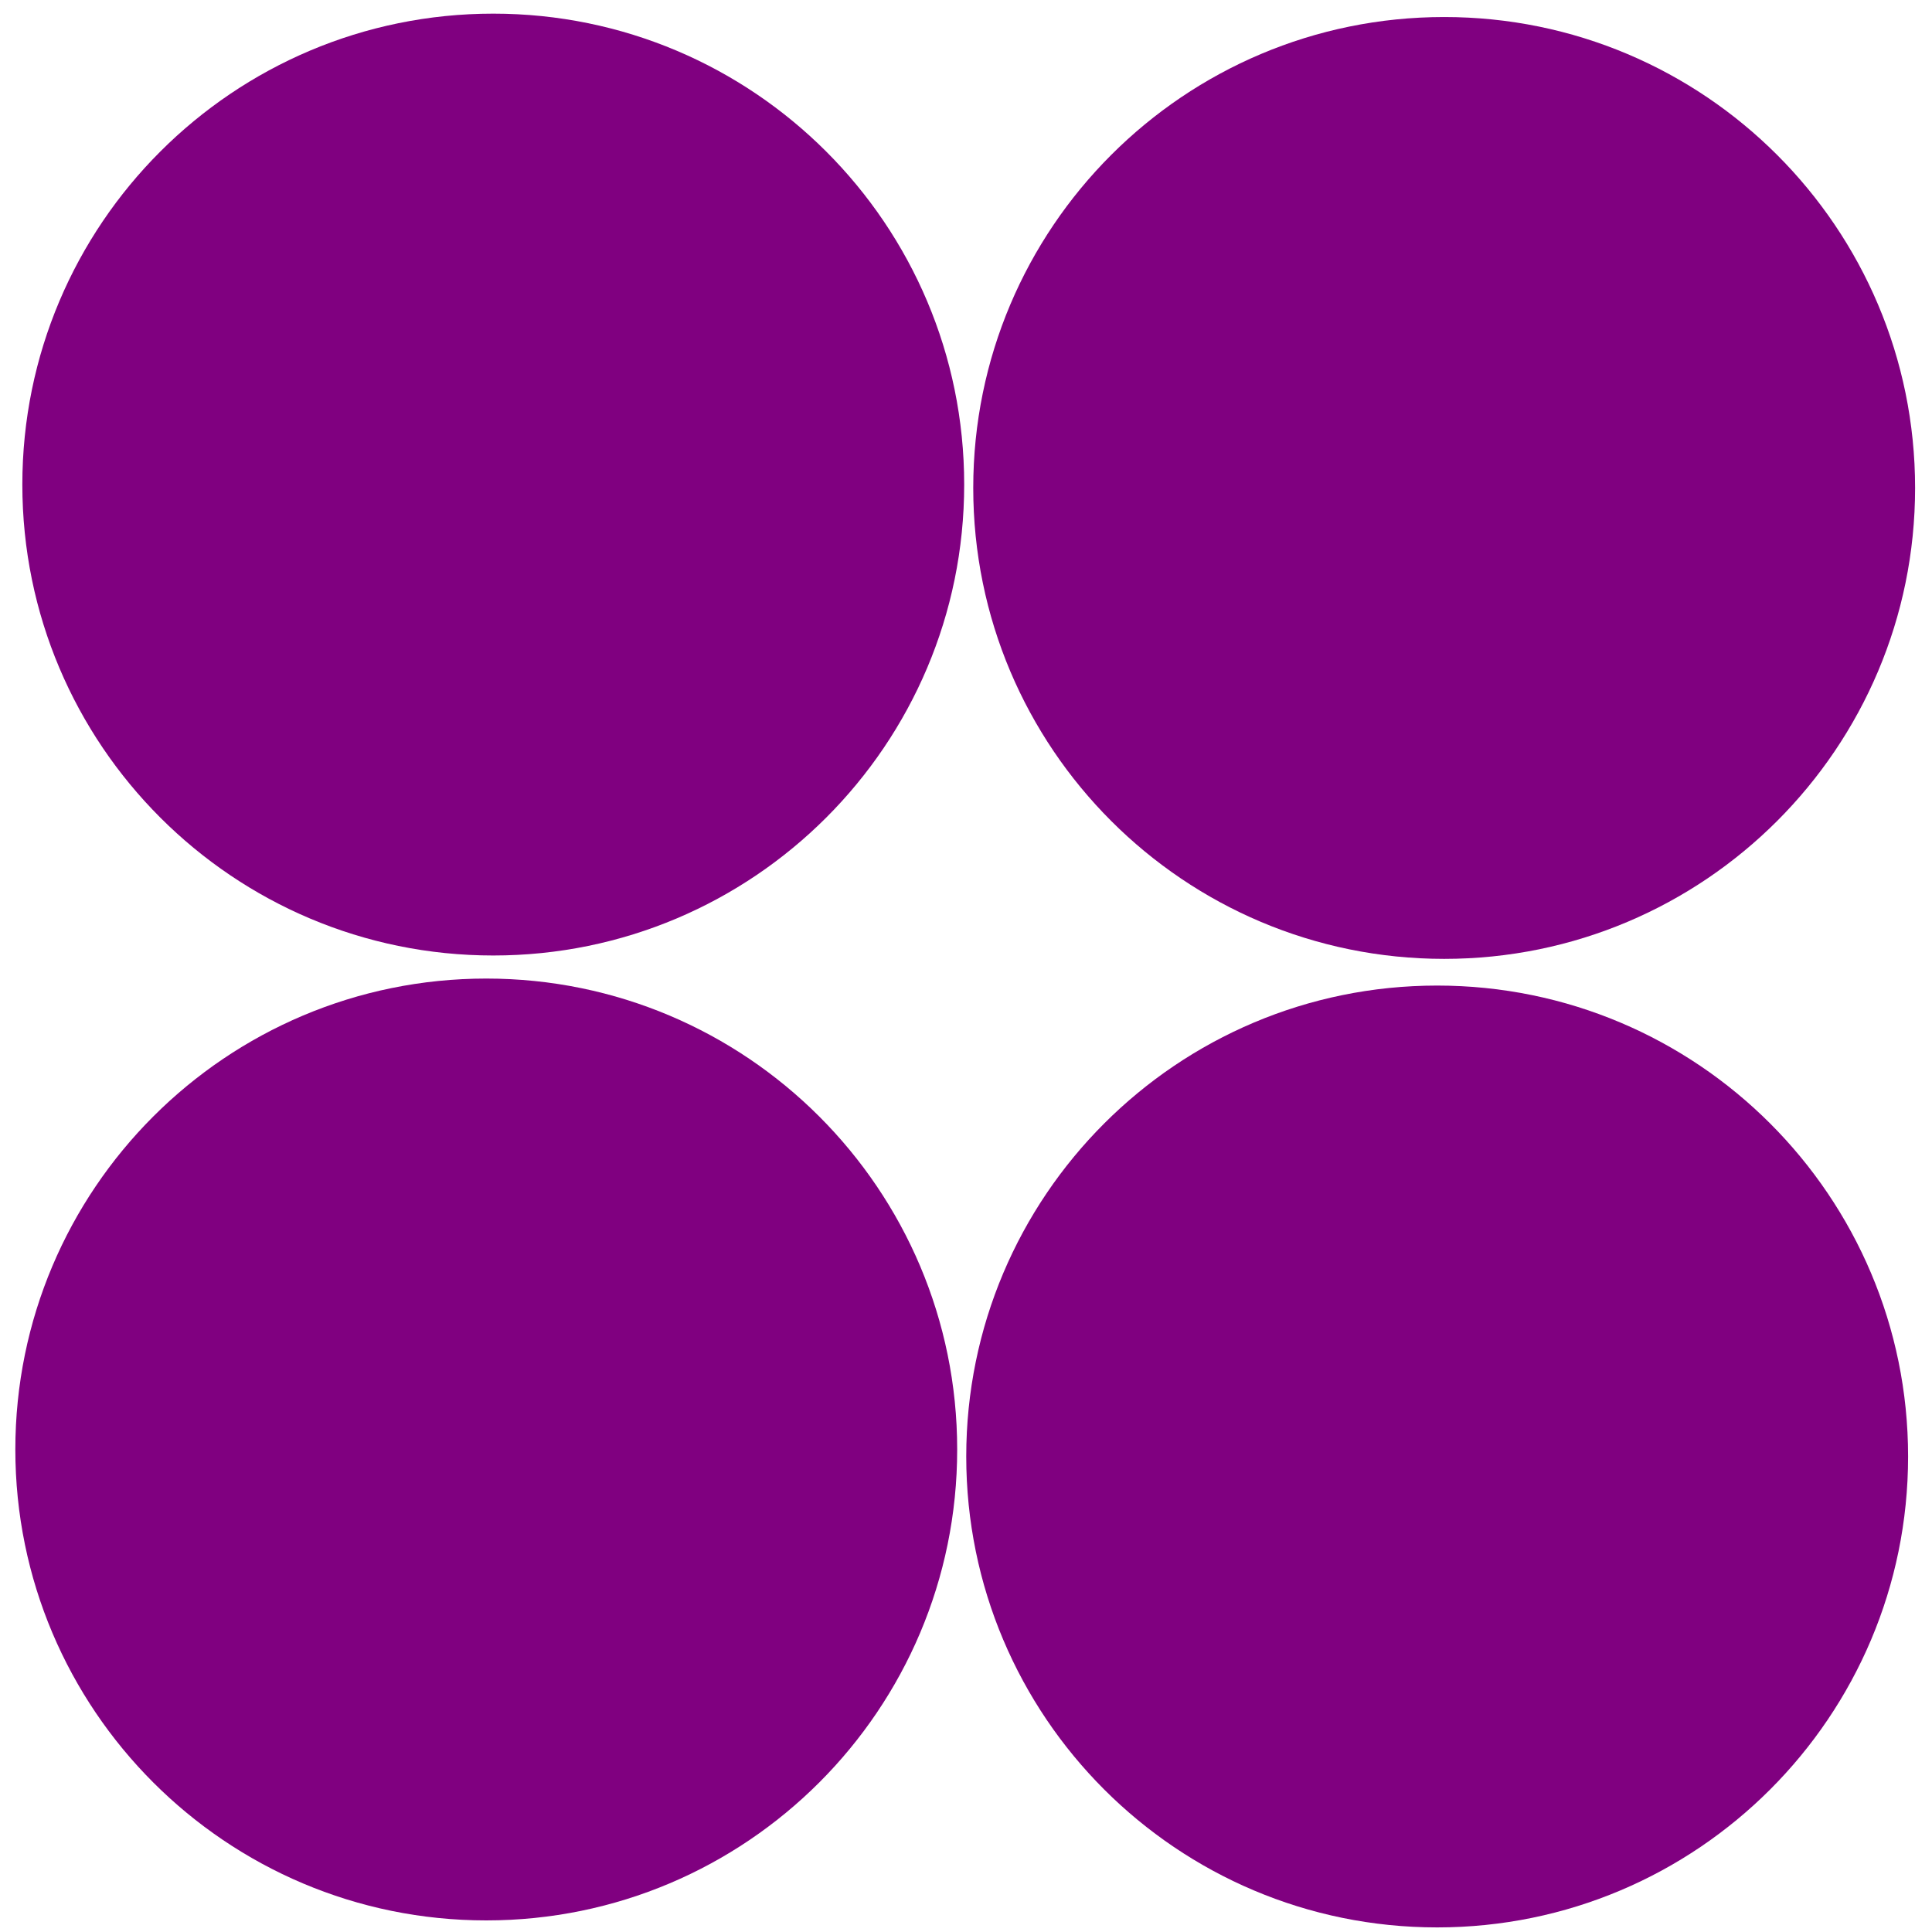
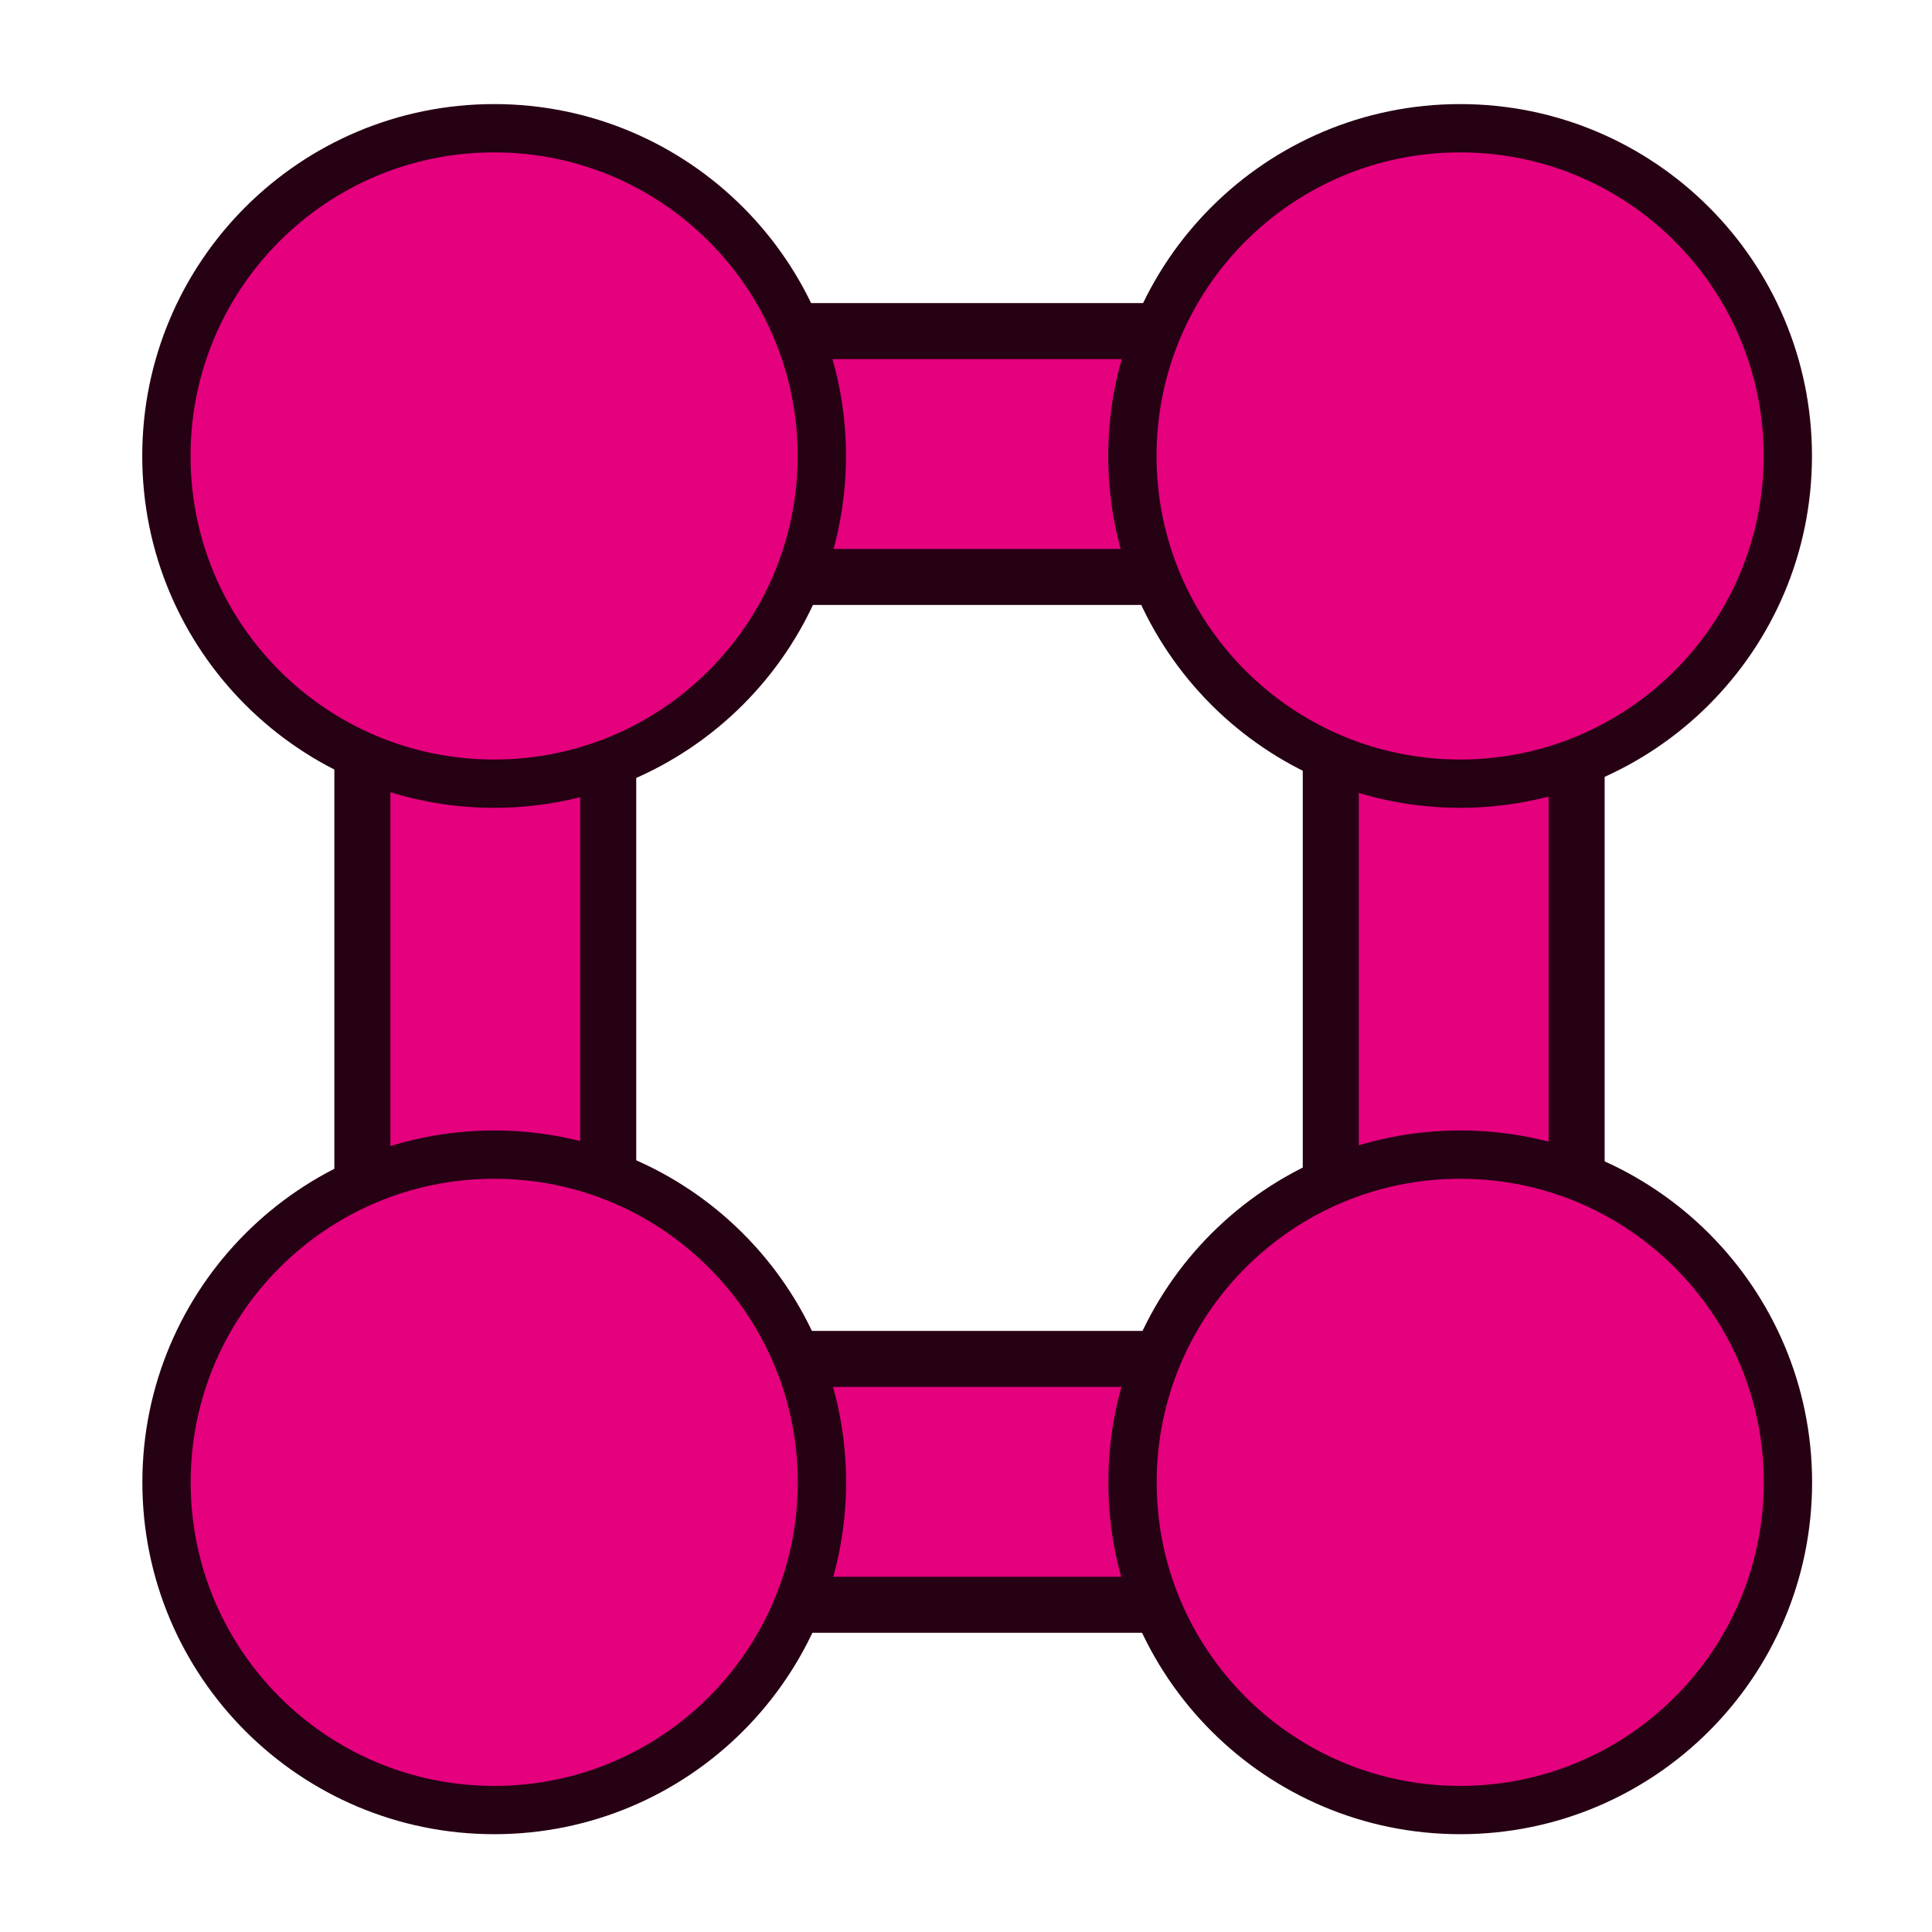
<svg xmlns="http://www.w3.org/2000/svg" width="16" height="16" fill="currentColor" class="bi bi-table" viewBox="0 0 16 16" version="1.1" id="svg1">
  <defs id="defs1" />
-   <circle style="fill:#800080;stroke:none;stroke-width:14.3;stroke-linejoin:round" id="path2" cx="4.085" cy="4.013" r="3.9" />
-   <circle style="fill:#800080;stroke:none;stroke-width:14.3;stroke-linejoin:round" id="circle2" cx="11.96" cy="4.041" r="3.9" />
-   <circle style="fill:#800080;stroke:none;stroke-width:14.3;stroke-linejoin:round" id="circle4" cx="4.027" cy="12.004" r="3.9" />
-   <circle style="fill:#800080;stroke:none;stroke-width:14.3;stroke-linejoin:round" id="circle5" cx="11.902" cy="12.062" r="3.9" />
+   <rect style="fill:#e5007e;stroke:#260013;stroke-width:0.464;stroke-linecap:square;stroke-linejoin:round;stroke-dasharray:none" id="rect5" width="10.441" height="2.036" x="2.134" y="-5.037" rx="1.916" ry="2.036" transform="rotate(90)" />
+   <rect style="fill:#e5007e;stroke:#260013;stroke-width:0.464;stroke-linecap:square;stroke-linejoin:round;stroke-dasharray:none" id="rect6" width="10.441" height="2.036" x="2.221" y="-13.057" rx="1.916" ry="2.036" transform="rotate(90)" />
+   <rect style="fill:#e5007e;stroke:#260013;stroke-width:0.464;stroke-linecap:square;stroke-linejoin:round;stroke-dasharray:none" id="rect4" width="10.441" height="2.036" x="2.711" y="11.254" rx="1.916" ry="2.036" />
+   <rect style="fill:#e5007e;stroke:#260013;stroke-width:0.464;stroke-linecap:square;stroke-linejoin:round;stroke-dasharray:none" id="rect3" width="10.44" height="2.036" x="2.508" y="2.742" rx="1.916" ry="2.036" />
+   <ellipse style="fill:#e5007e;stroke:#260013;stroke-width:0.4;stroke-linecap:square;stroke-linejoin:round;stroke-dasharray:none" id="path1" cx="4.092" cy="3.776" rx="2.714" ry="2.714" />
+   <ellipse style="fill:#e5007e;stroke:#260013;stroke-width:0.4;stroke-linecap:square;stroke-linejoin:round;stroke-dasharray:none" id="circle1" cx="12.092" cy="3.776" rx="2.714" ry="2.714" />
+   <ellipse style="fill:#e5007e;stroke:#260013;stroke-width:0.4;stroke-linecap:square;stroke-linejoin:round;stroke-dasharray:none" id="circle2" cx="4.093" cy="12.276" rx="2.714" ry="2.714" />
+   <ellipse style="fill:#e5007e;stroke:#260013;stroke-width:0.4;stroke-linecap:square;stroke-linejoin:round;stroke-dasharray:none" id="circle3" cx="12.093" cy="12.276" rx="2.714" ry="2.714" />
</svg>
